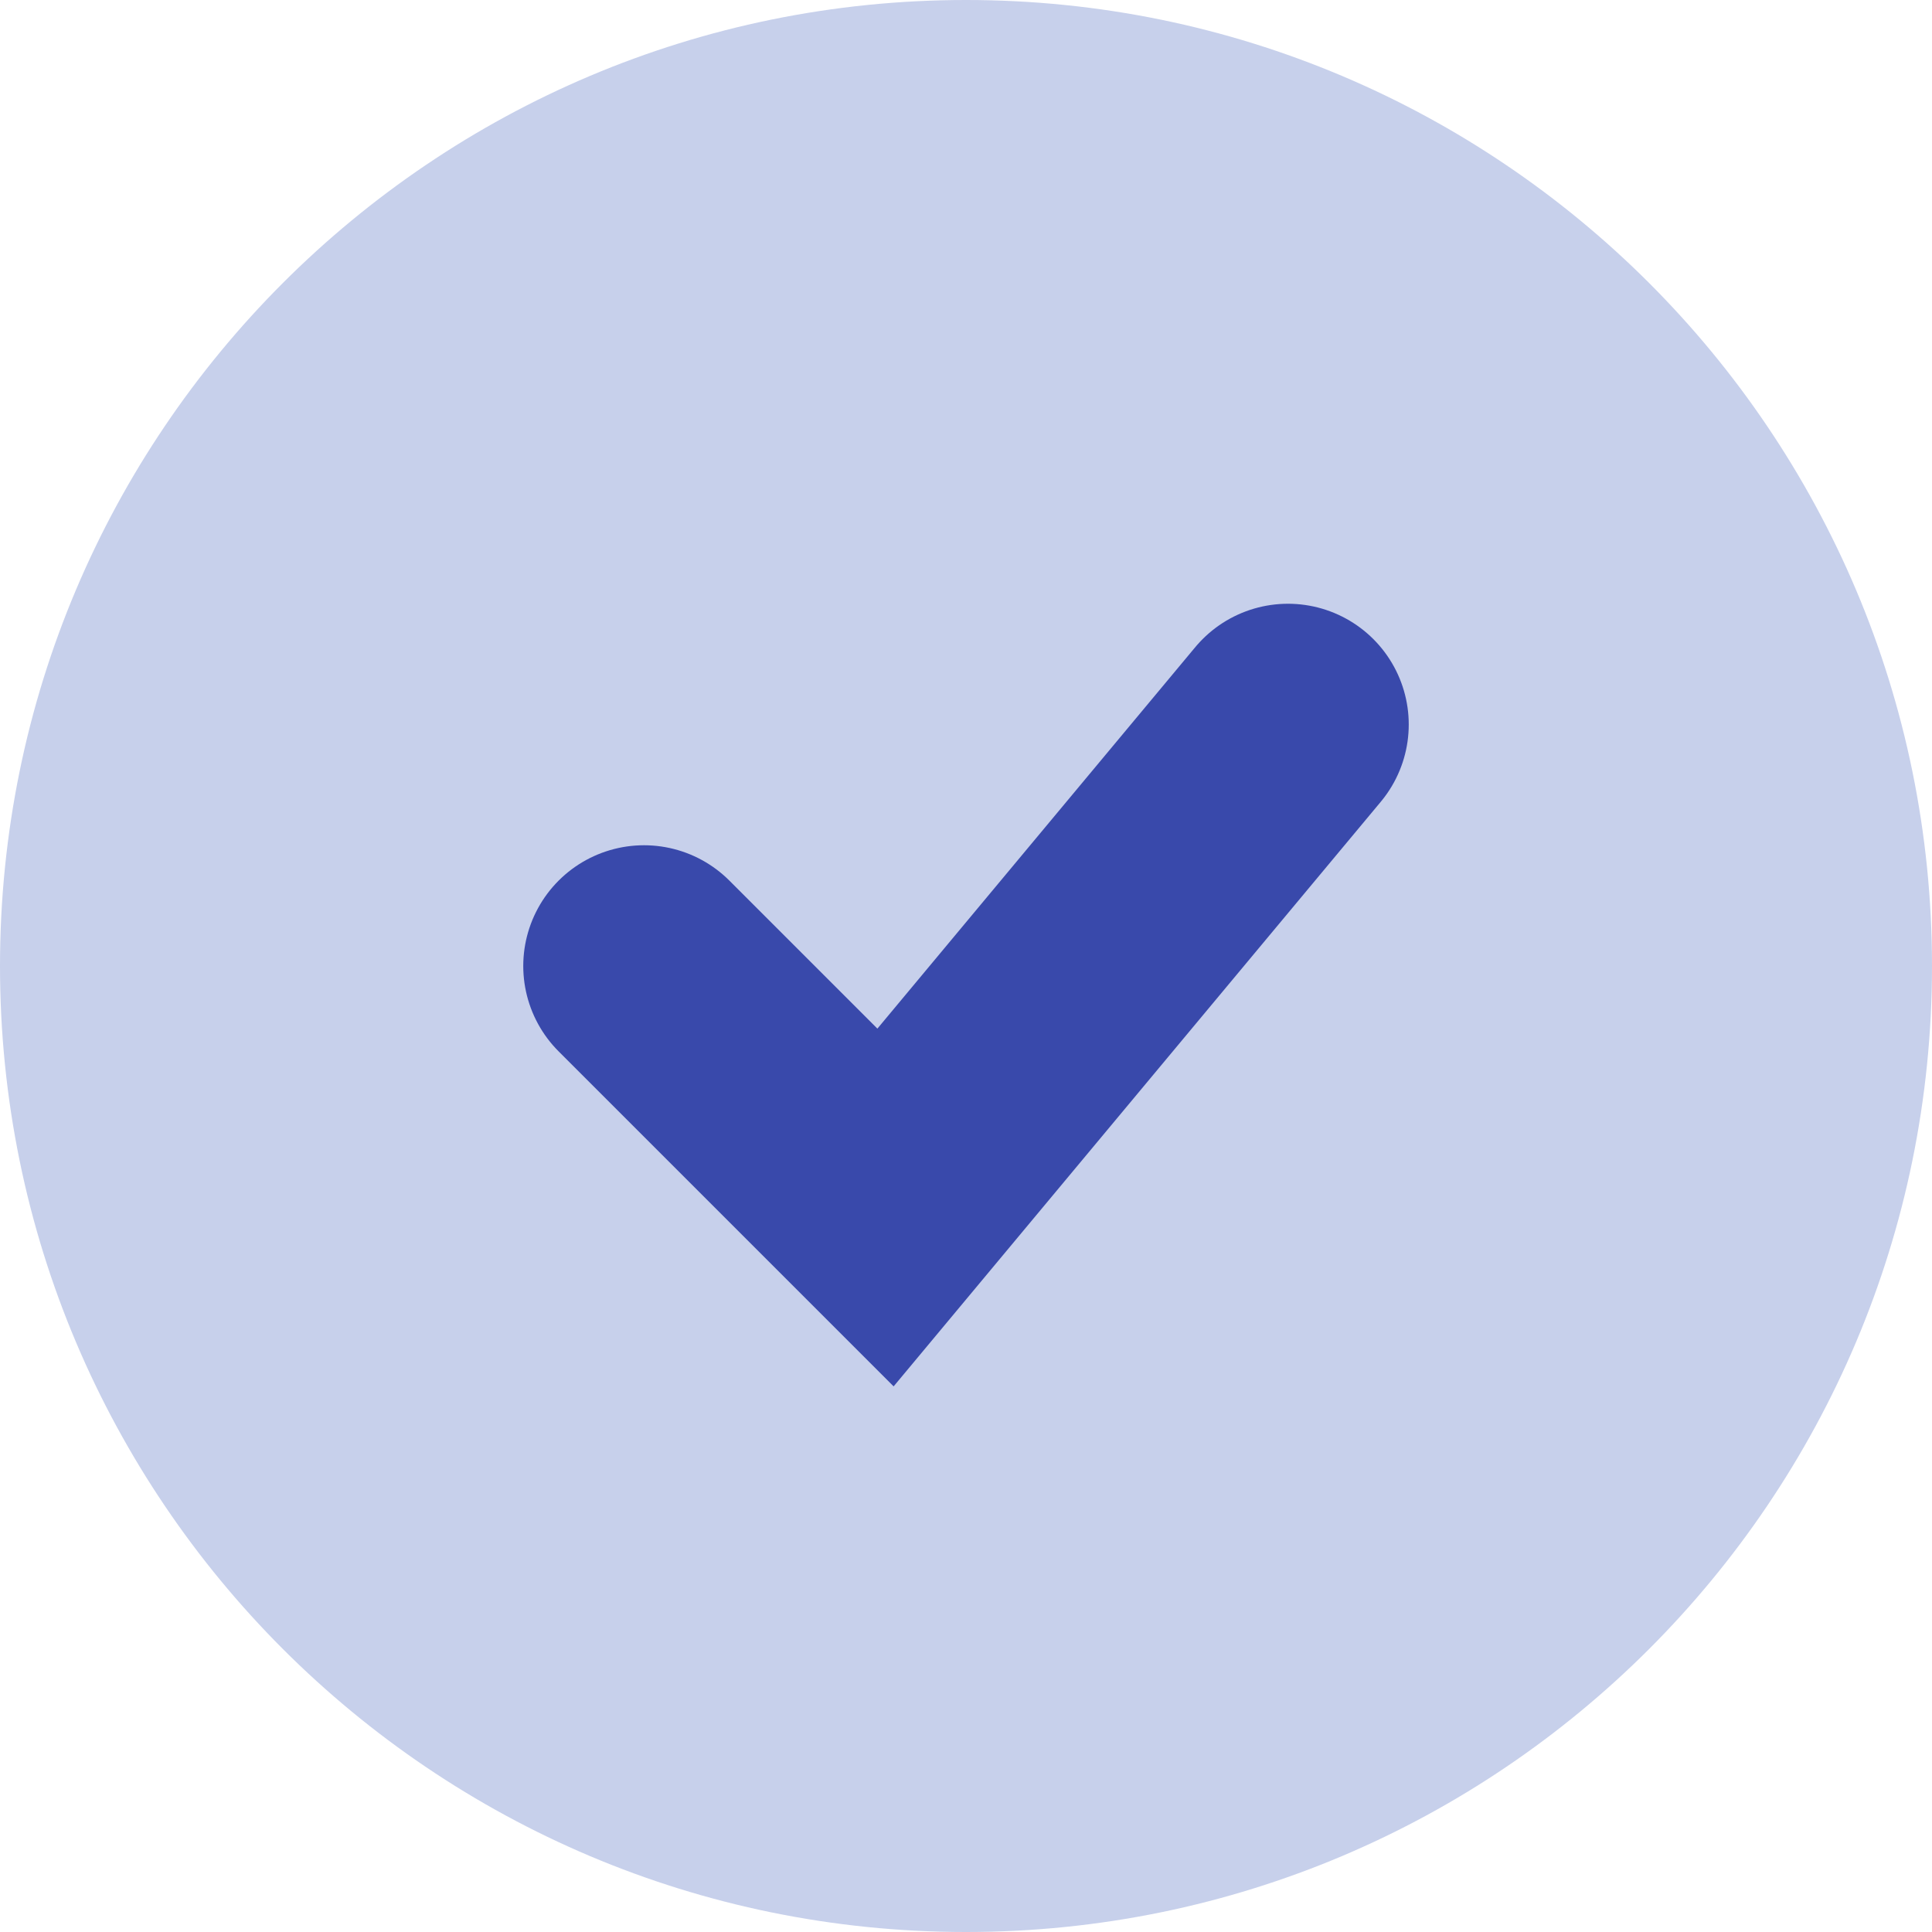
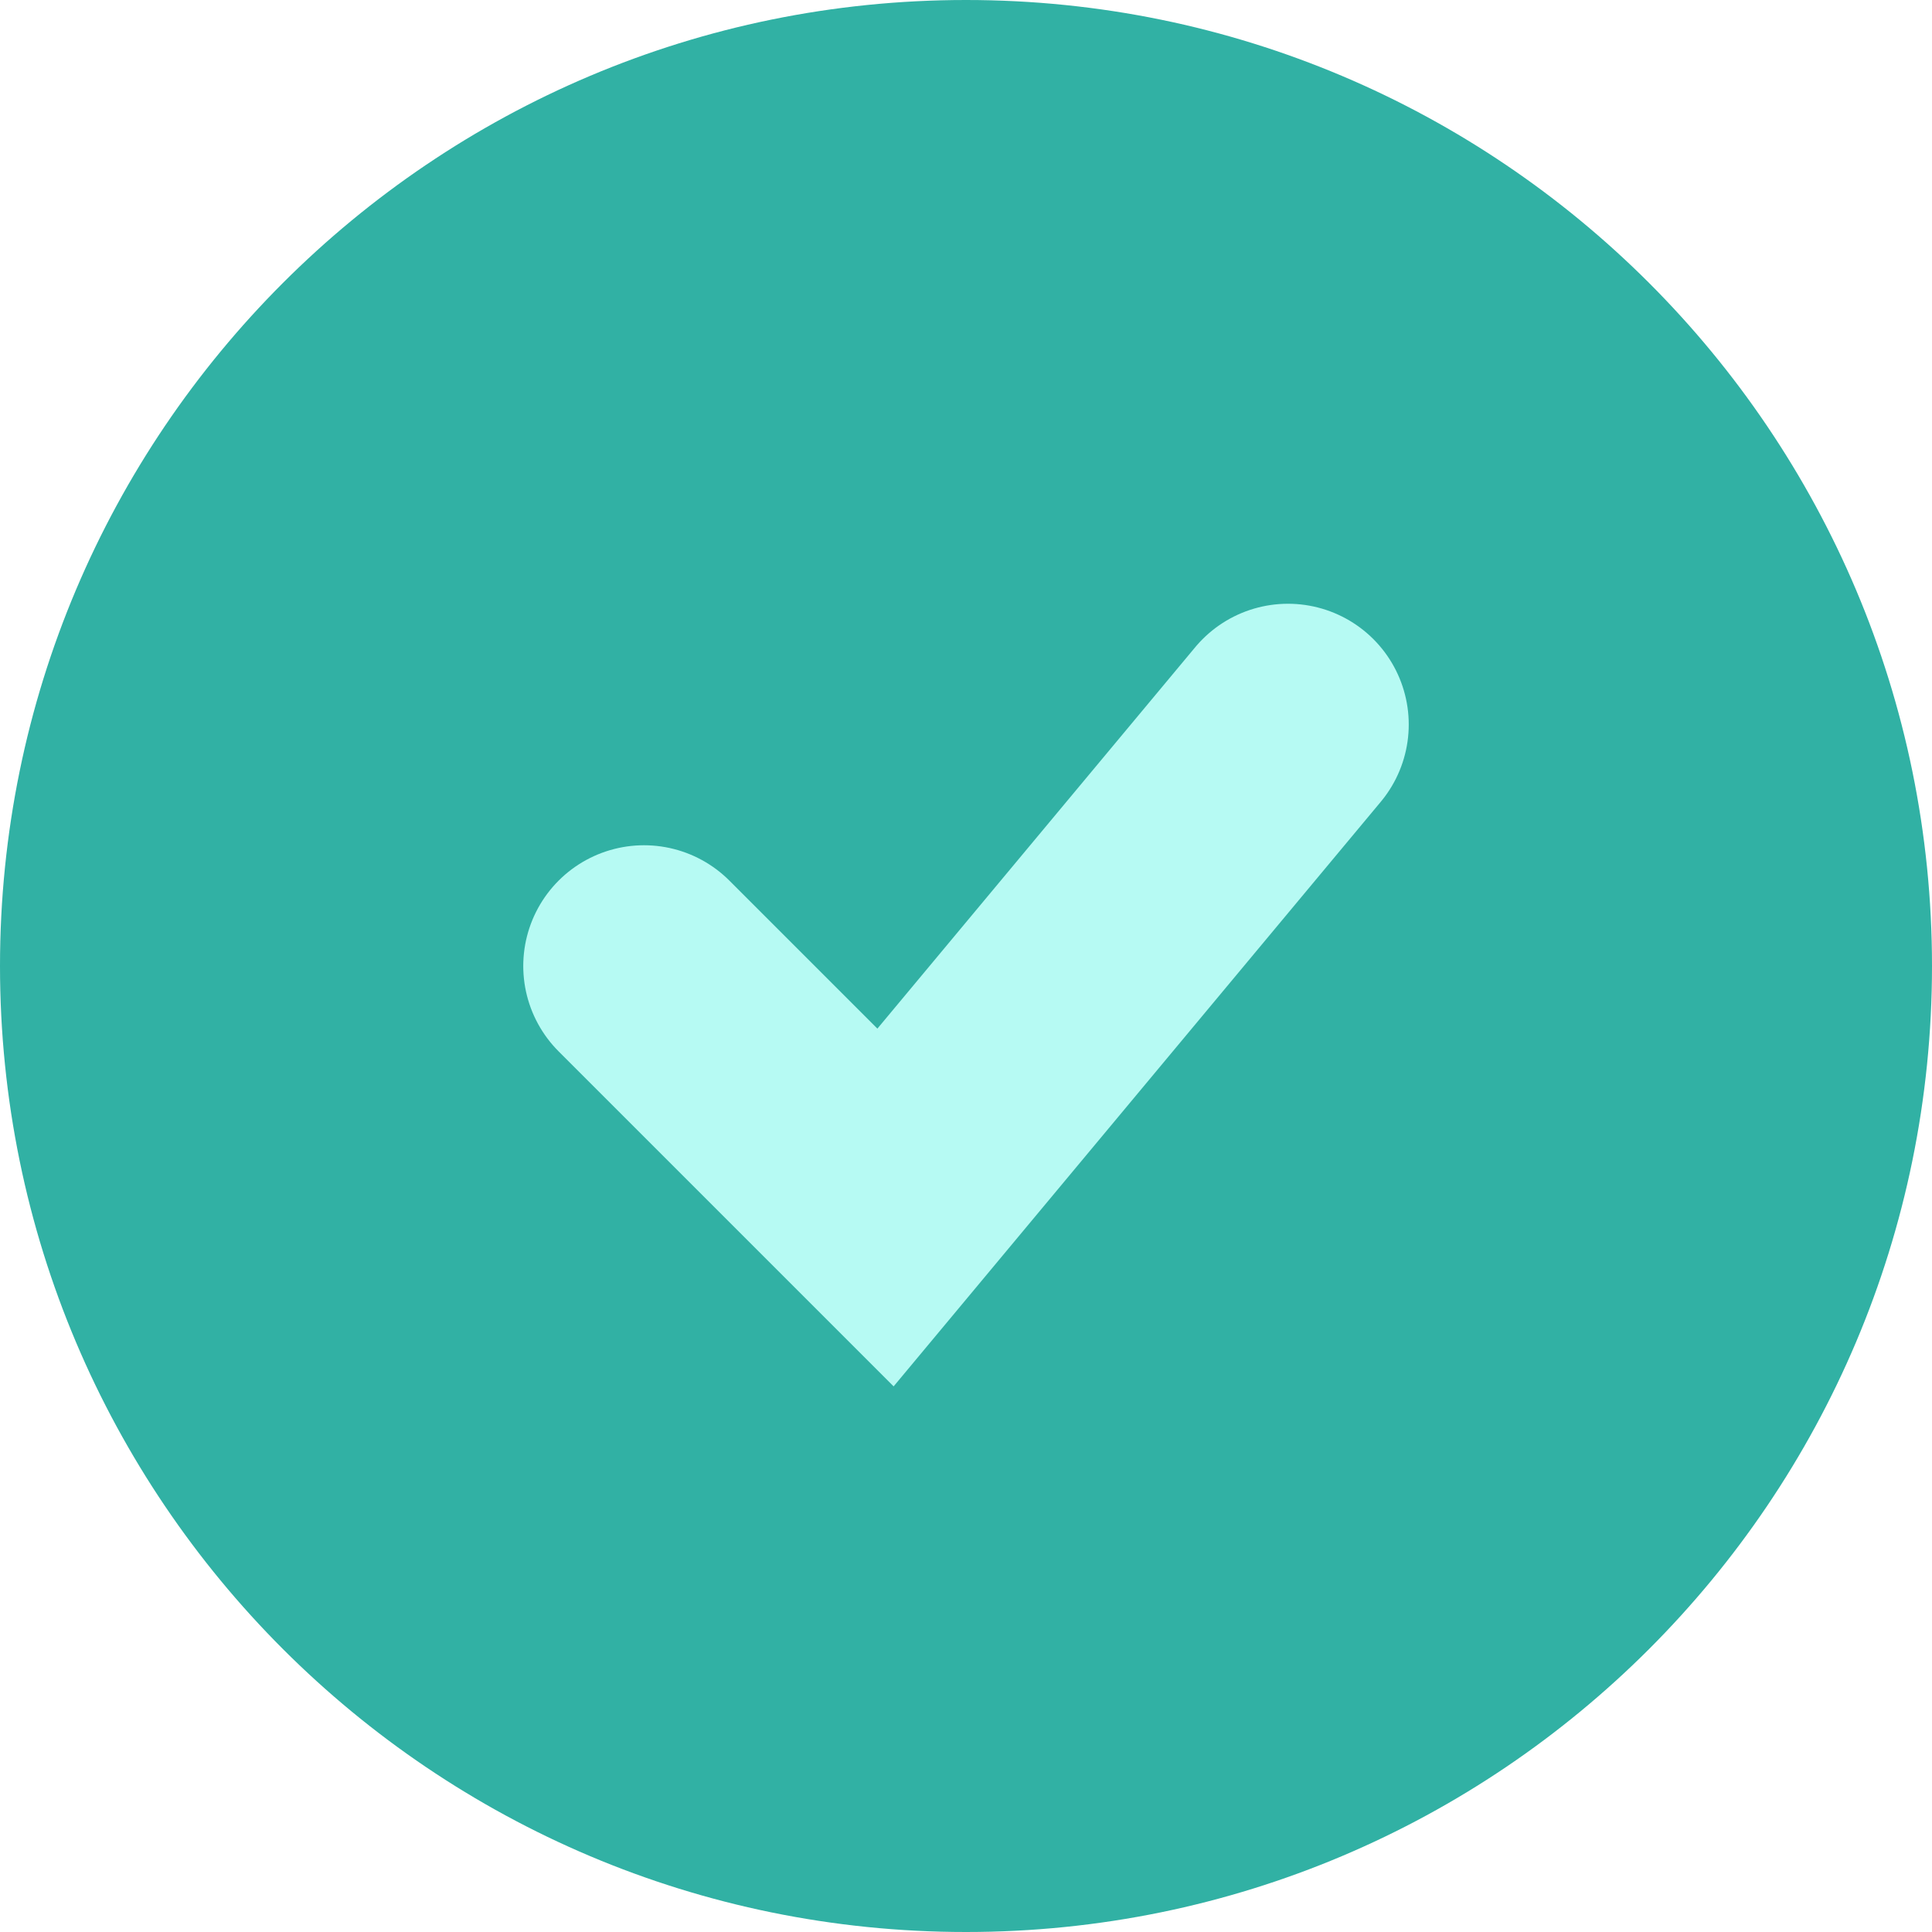
<svg xmlns="http://www.w3.org/2000/svg" width="80" height="80" viewBox="0 0 80 80" fill="none">
  <g id="Icons">
-     <rect width="80" height="80" rx="40" fill="#C7D0EB" />
-     <path id="Line 1" d="M26.667 40L36.667 50L53.333 30" stroke="#3949AB" stroke-width="10" stroke-linecap="round" />
+     <rect width="80" height="80" rx="40" fill="#31b1a4" />
+     <path id="Line 1" d="M26.667 40L36.667 50L53.333 30" stroke="#b6faf3" stroke-width="10" stroke-linecap="round" />
  </g>
</svg>
